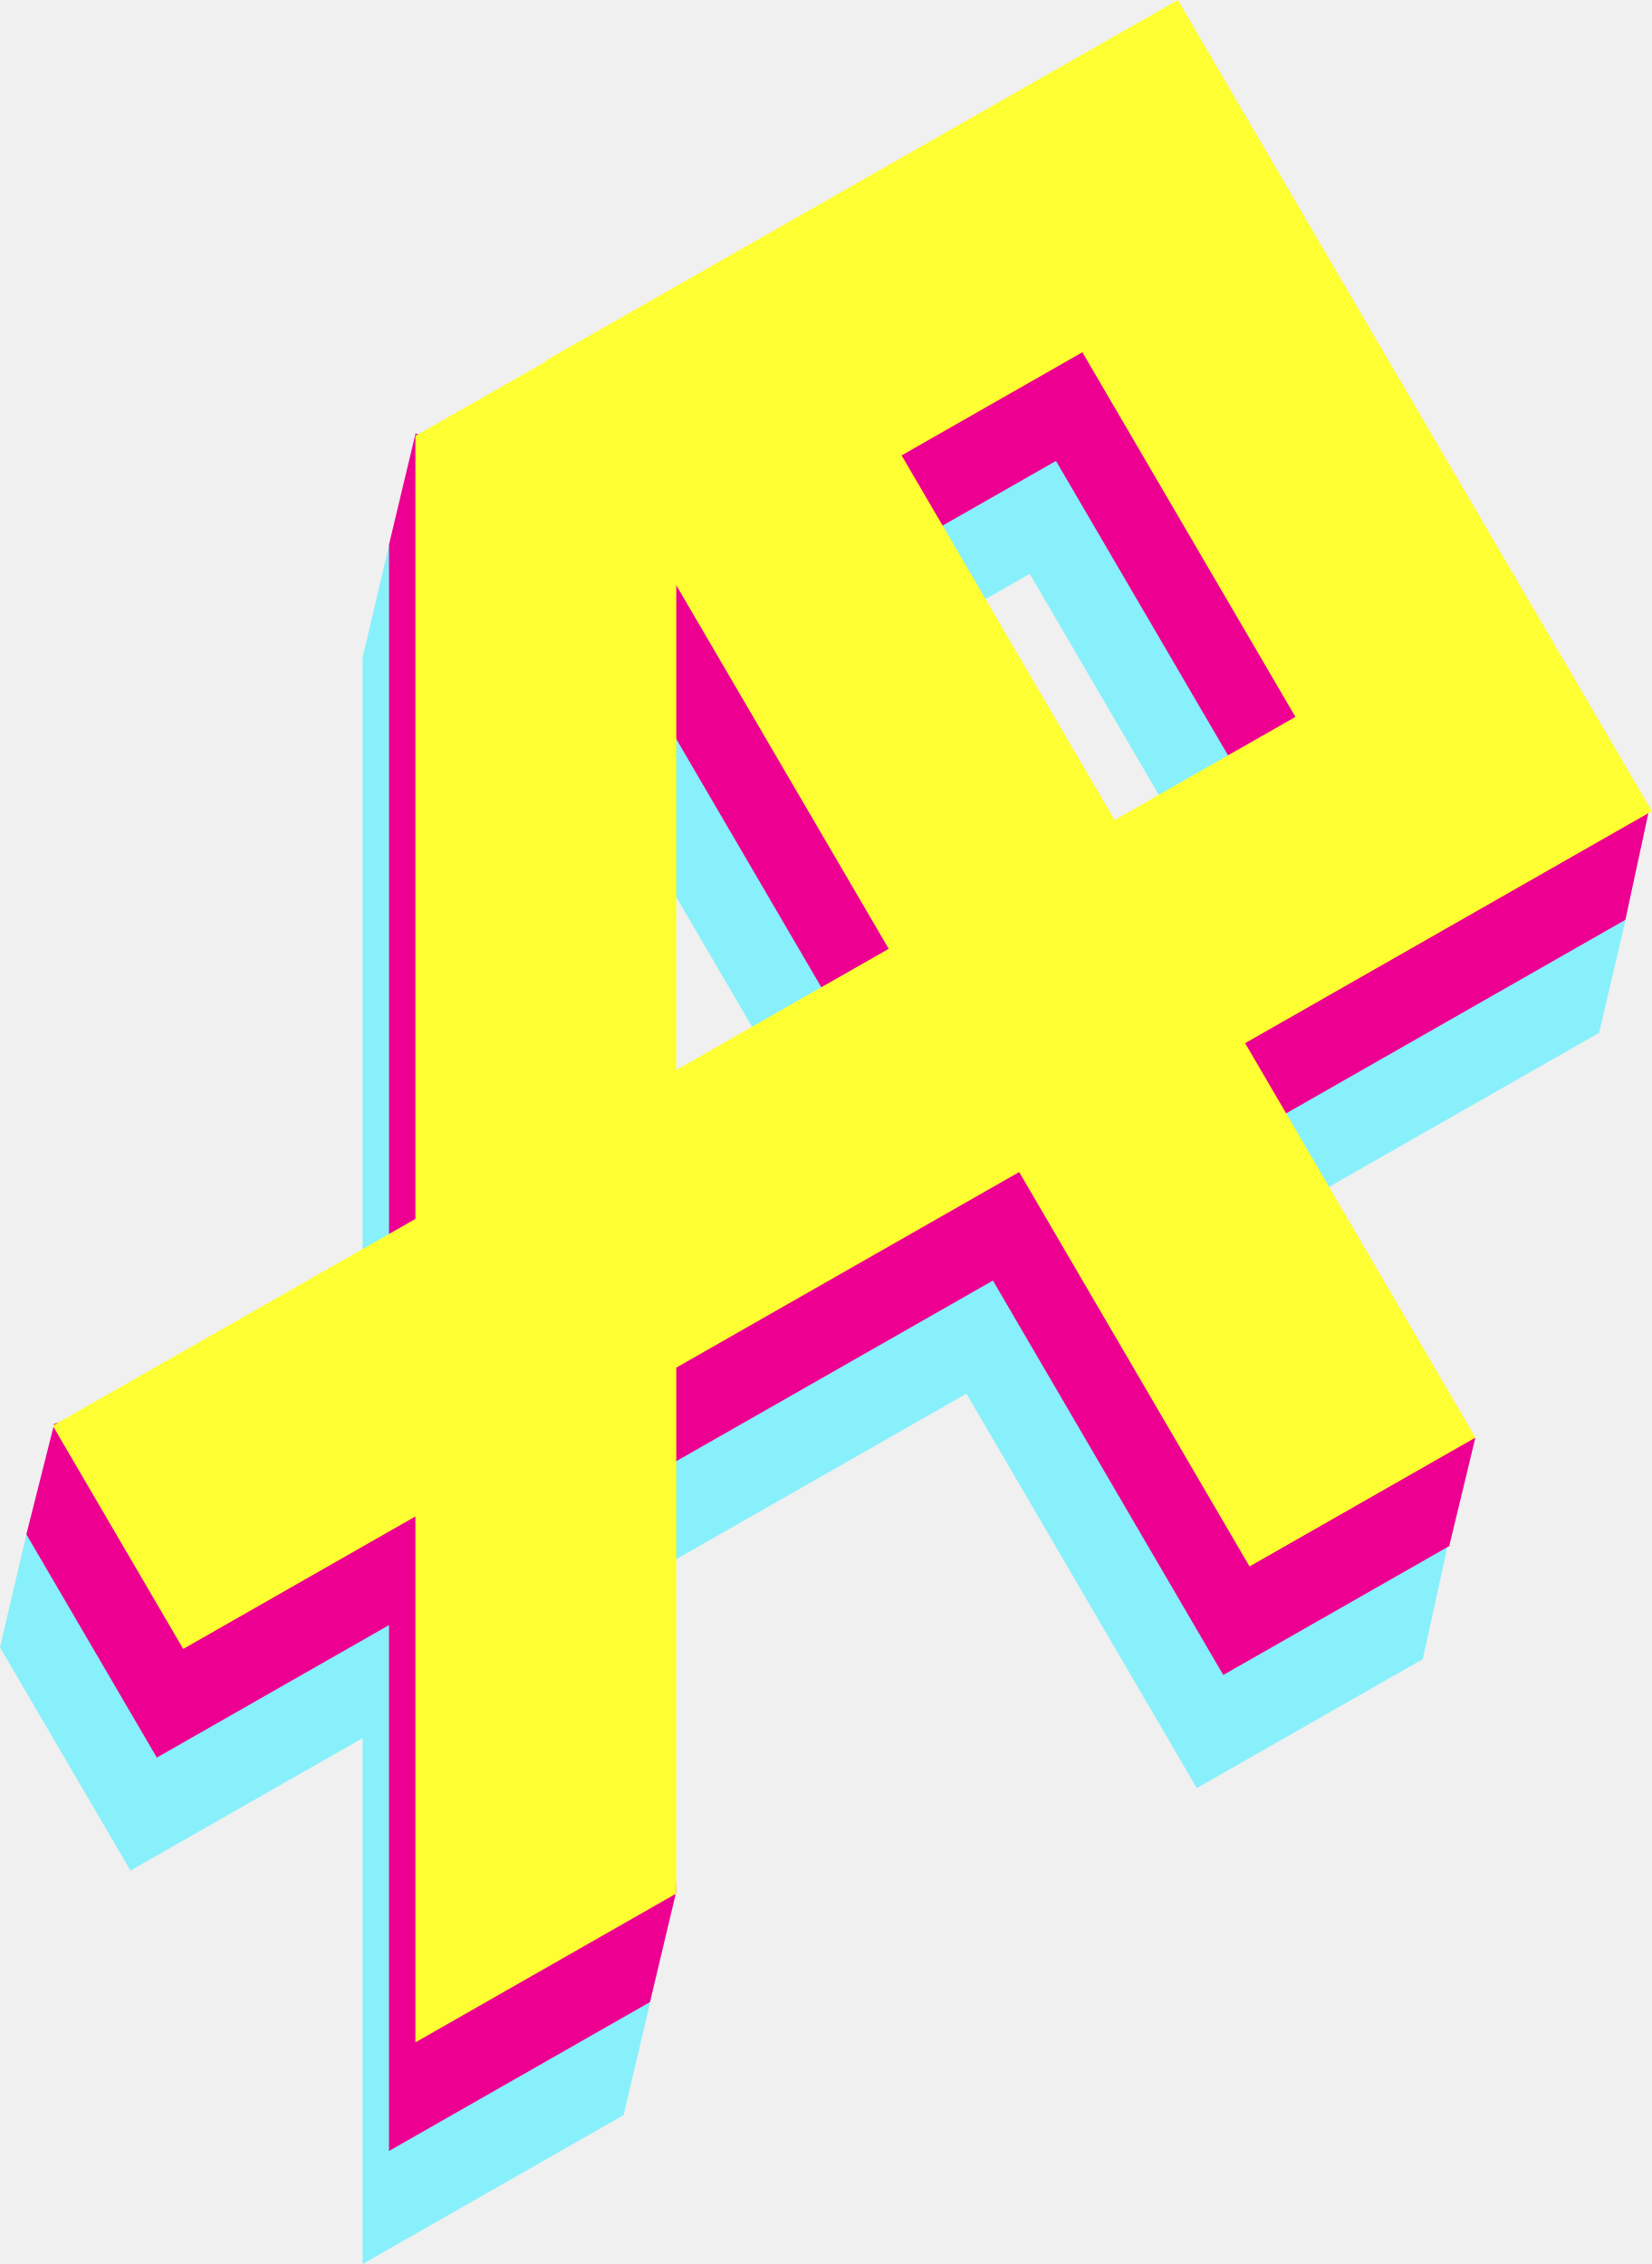
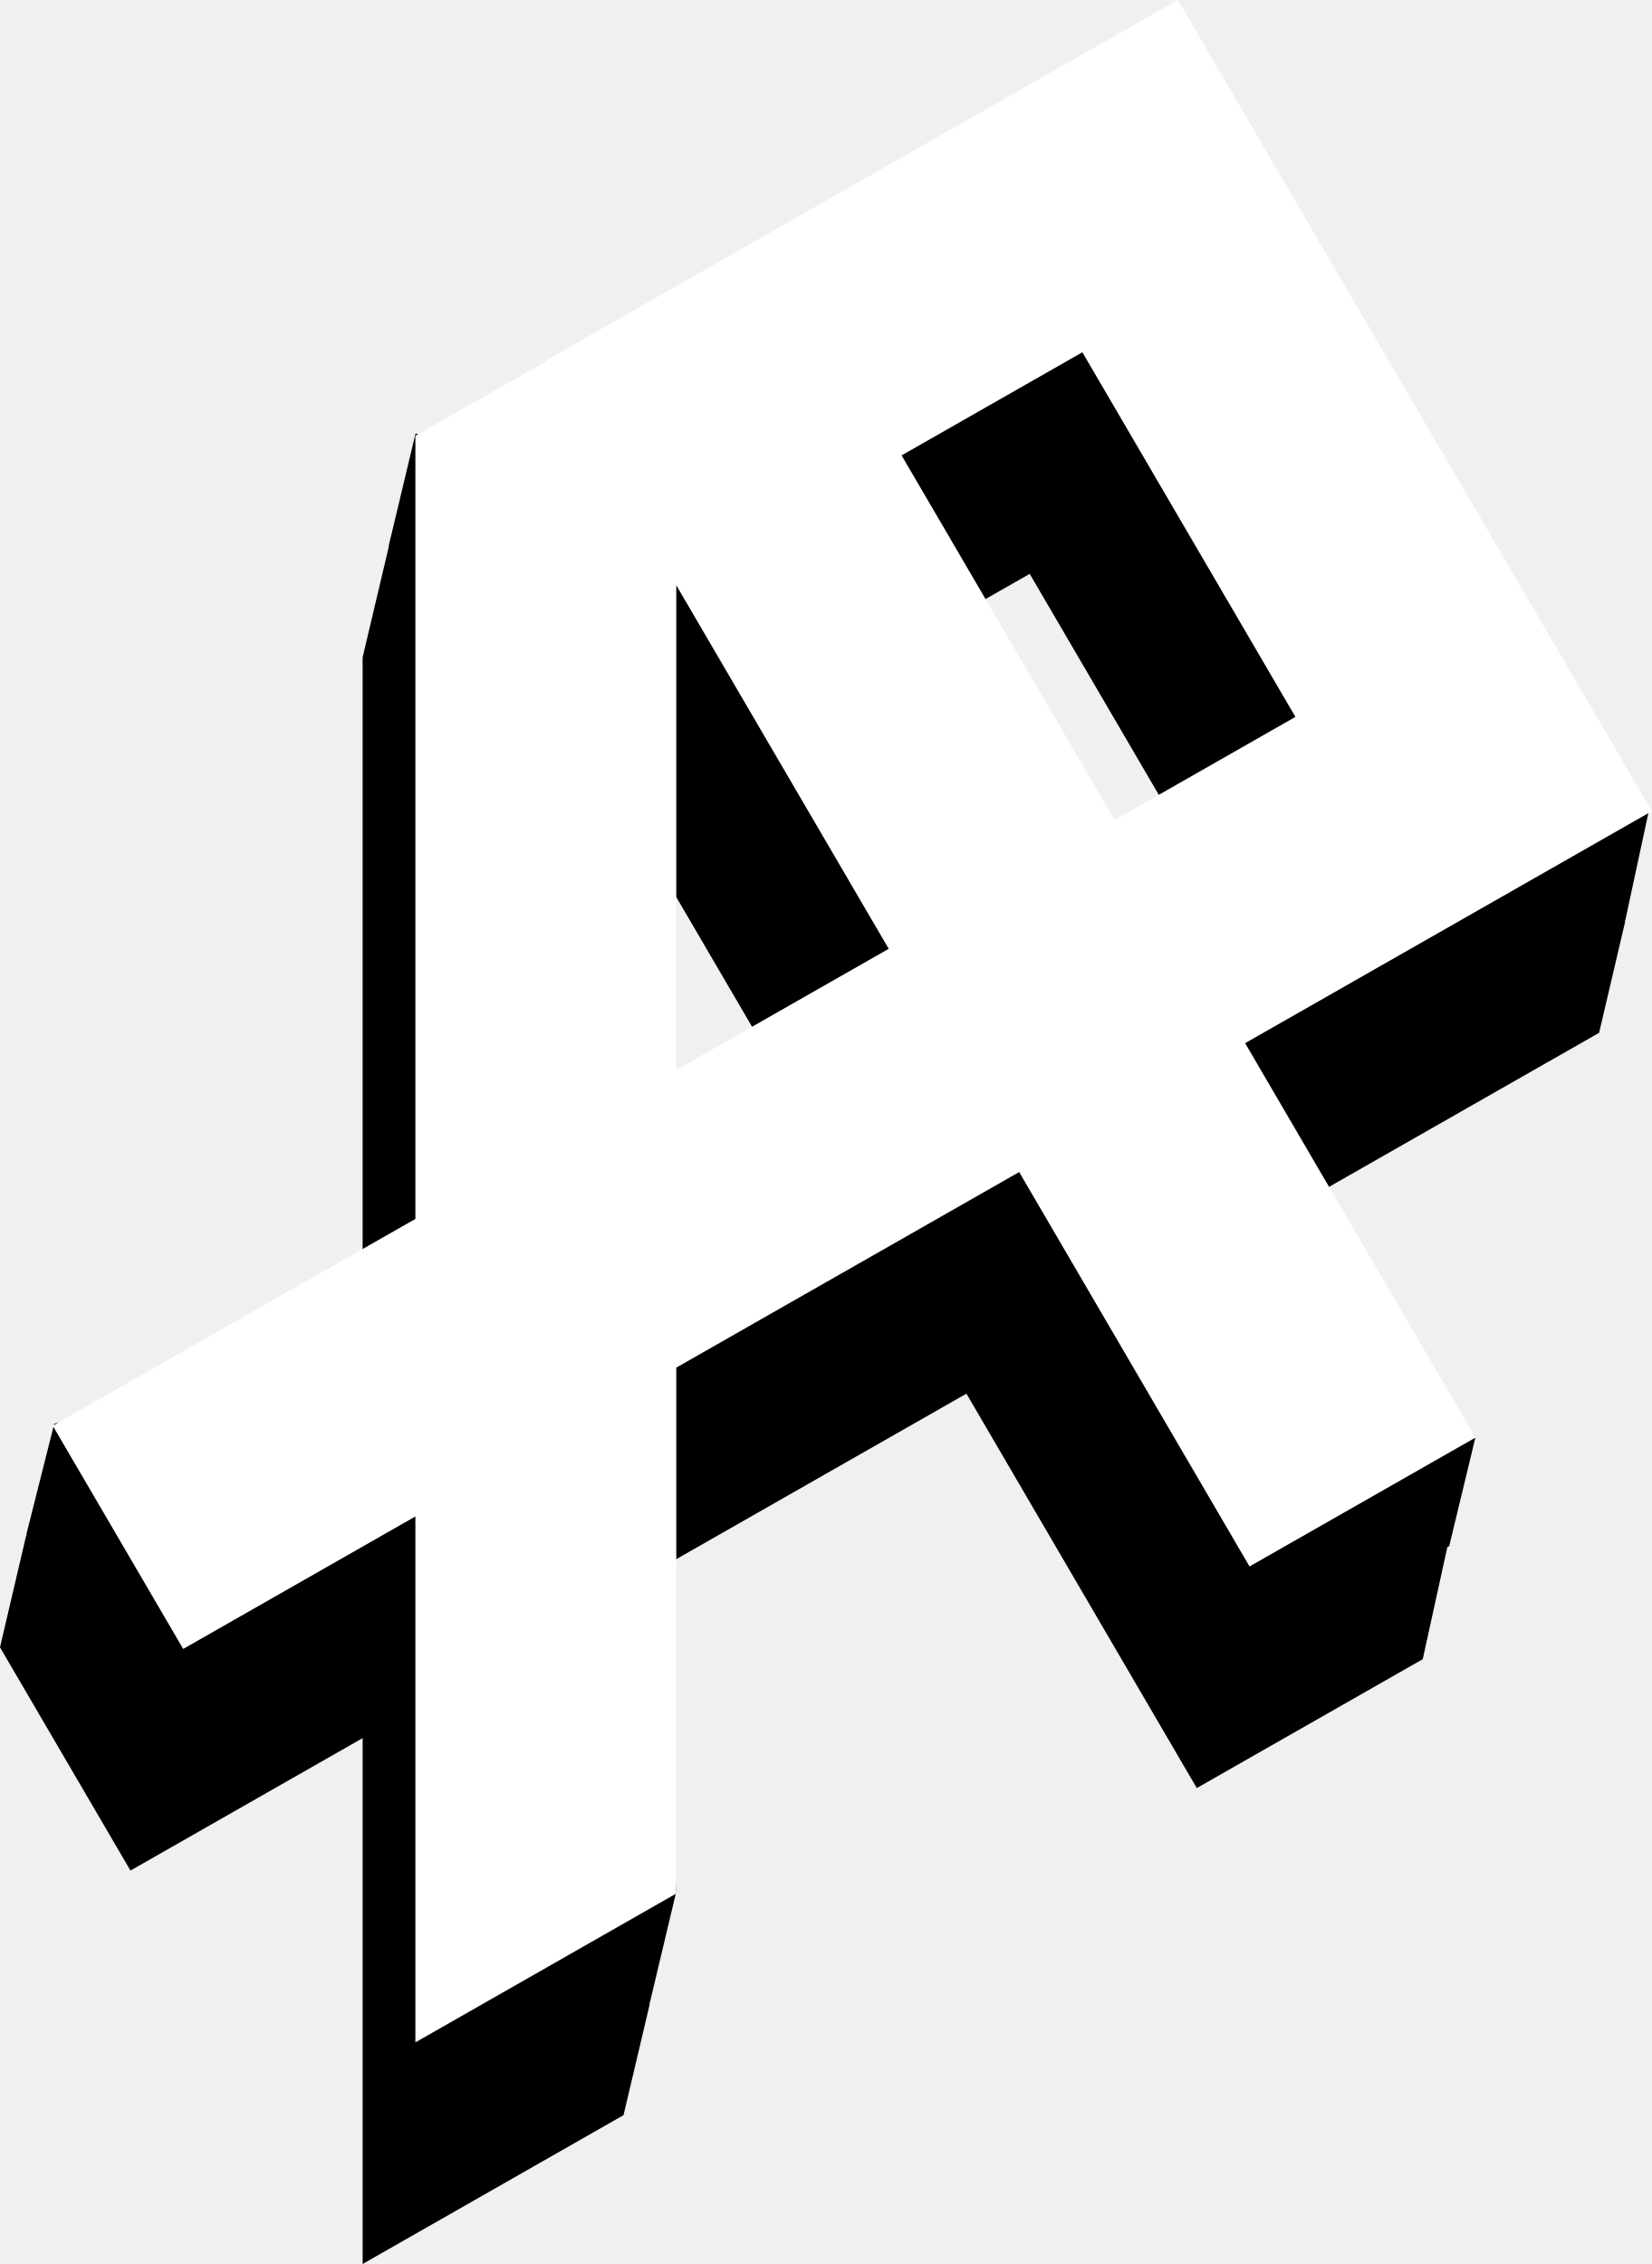
<svg xmlns="http://www.w3.org/2000/svg" width="63.104" height="86.5" viewBox="0 0 63.104 86.5">
  <defs>
-     <style>.a{fill:#87f0fb;}.b{fill:#ed0091;}.c{fill:#feff32;}</style>
+     <style>
+       .cls-1 {
+         fill: #fff;
+       }
+     </style>
  </defs>
-   <g transform="translate(0 0)">
-     <path class="a" d="M13.854,78.032V57.939L4.984,63,0,54.471,1,50.2l12.853-6.719V16.651l1.083-4.585L42.982,0,62.09,26.722l-1,4.27L45.552,39.856,55.3,50.606l-.948,4.318-8.632,4.924-8.8-15.069-13.1,7.473,1,15.858-1,4.235-9.964,5.685Zm9.966-55.673V38.524l7.319-3.641L23.821,22.359Zm15.514-8.9h0l-6.906,3.94,7.626,13.053L47.19,26.9,39.335,13.454Z" transform="translate(0 8.468)" />
-     <path class="b" d="M13.854,78.032V57.939L4.984,63,0,54.471l1.065-4.224,12.79-3.68V16.651l1.013-4.241,3.962,1.405L42.982,0,62,26.752l-.913,4.24L45.552,39.856,55.35,50.8l-.993,4.12-8.632,4.924-8.8-15.069-13.1,7.473,1.006,15.861-1.006,4.232-9.964,5.685Zm9.966-55.673V40.88l8.116-4.629Zm15.514-8.9-6.906,3.94,8.139,13.931,6.906-3.94Z" transform="translate(1.007 4.151)" />
-     <path class="c" d="M13.854,78.032V57.939L4.984,63,0,54.471l13.854-7.9V16.651l4.975-2.836-.016-.027L42.982,0,61.09,30.992,45.552,39.856l8.8,15.069-8.632,4.924-8.8-15.069-13.1,7.473V72.346l-9.964,5.685Zm9.966-55.673V40.88l8.116-4.629Zm15.514-8.9-6.906,3.94,8.139,13.931,6.906-3.94Z" transform="translate(2.015 0)" />
+   <g id="Group" transform="translate(0 0)">
+     <path id="Combined_Shape" data-name="Combined Shape" d="M13.854,78.032V57.939L4.984,63,0,54.471,1,50.2l12.853-6.719V16.651l1.083-4.585L42.982,0,62.09,26.722l-1,4.27L45.552,39.856,55.3,50.606l-.948,4.318-8.632,4.924-8.8-15.069-13.1,7.473,1,15.858-1,4.235-9.964,5.685Zm9.966-55.673V38.524l7.319-3.641L23.821,22.359Zm15.514-8.9h0l-6.906,3.94,7.626,13.053L47.19,26.9,39.335,13.454Z" transform="translate(0 8.468)" />
+     <path id="Combined_Shape-2" data-name="Combined Shape" d="M13.854,78.032V57.939L4.984,63,0,54.471l1.065-4.224,12.79-3.68V16.651l1.013-4.241,3.962,1.405L42.982,0,62,26.752l-.913,4.24L45.552,39.856,55.35,50.8l-.993,4.12-8.632,4.924-8.8-15.069-13.1,7.473,1.006,15.861-1.006,4.232-9.964,5.685Zm9.966-55.673V40.88l8.116-4.629Zm15.514-8.9-6.906,3.94,8.139,13.931,6.906-3.94Z" transform="translate(1.007 4.151)" />
+     <path id="Combined_Shape-3" data-name="Combined Shape" class="cls-1" d="M13.854,78.032V57.939L4.984,63,0,54.471l13.854-7.9V16.651l4.975-2.836-.016-.027L42.982,0,61.09,30.992,45.552,39.856l8.8,15.069-8.632,4.924-8.8-15.069-13.1,7.473V72.346l-9.964,5.685Zm9.966-55.673V40.88l8.116-4.629Zm15.514-8.9-6.906,3.94,8.139,13.931,6.906-3.94Z" transform="translate(2.015 0)" />
  </g>
</svg>
